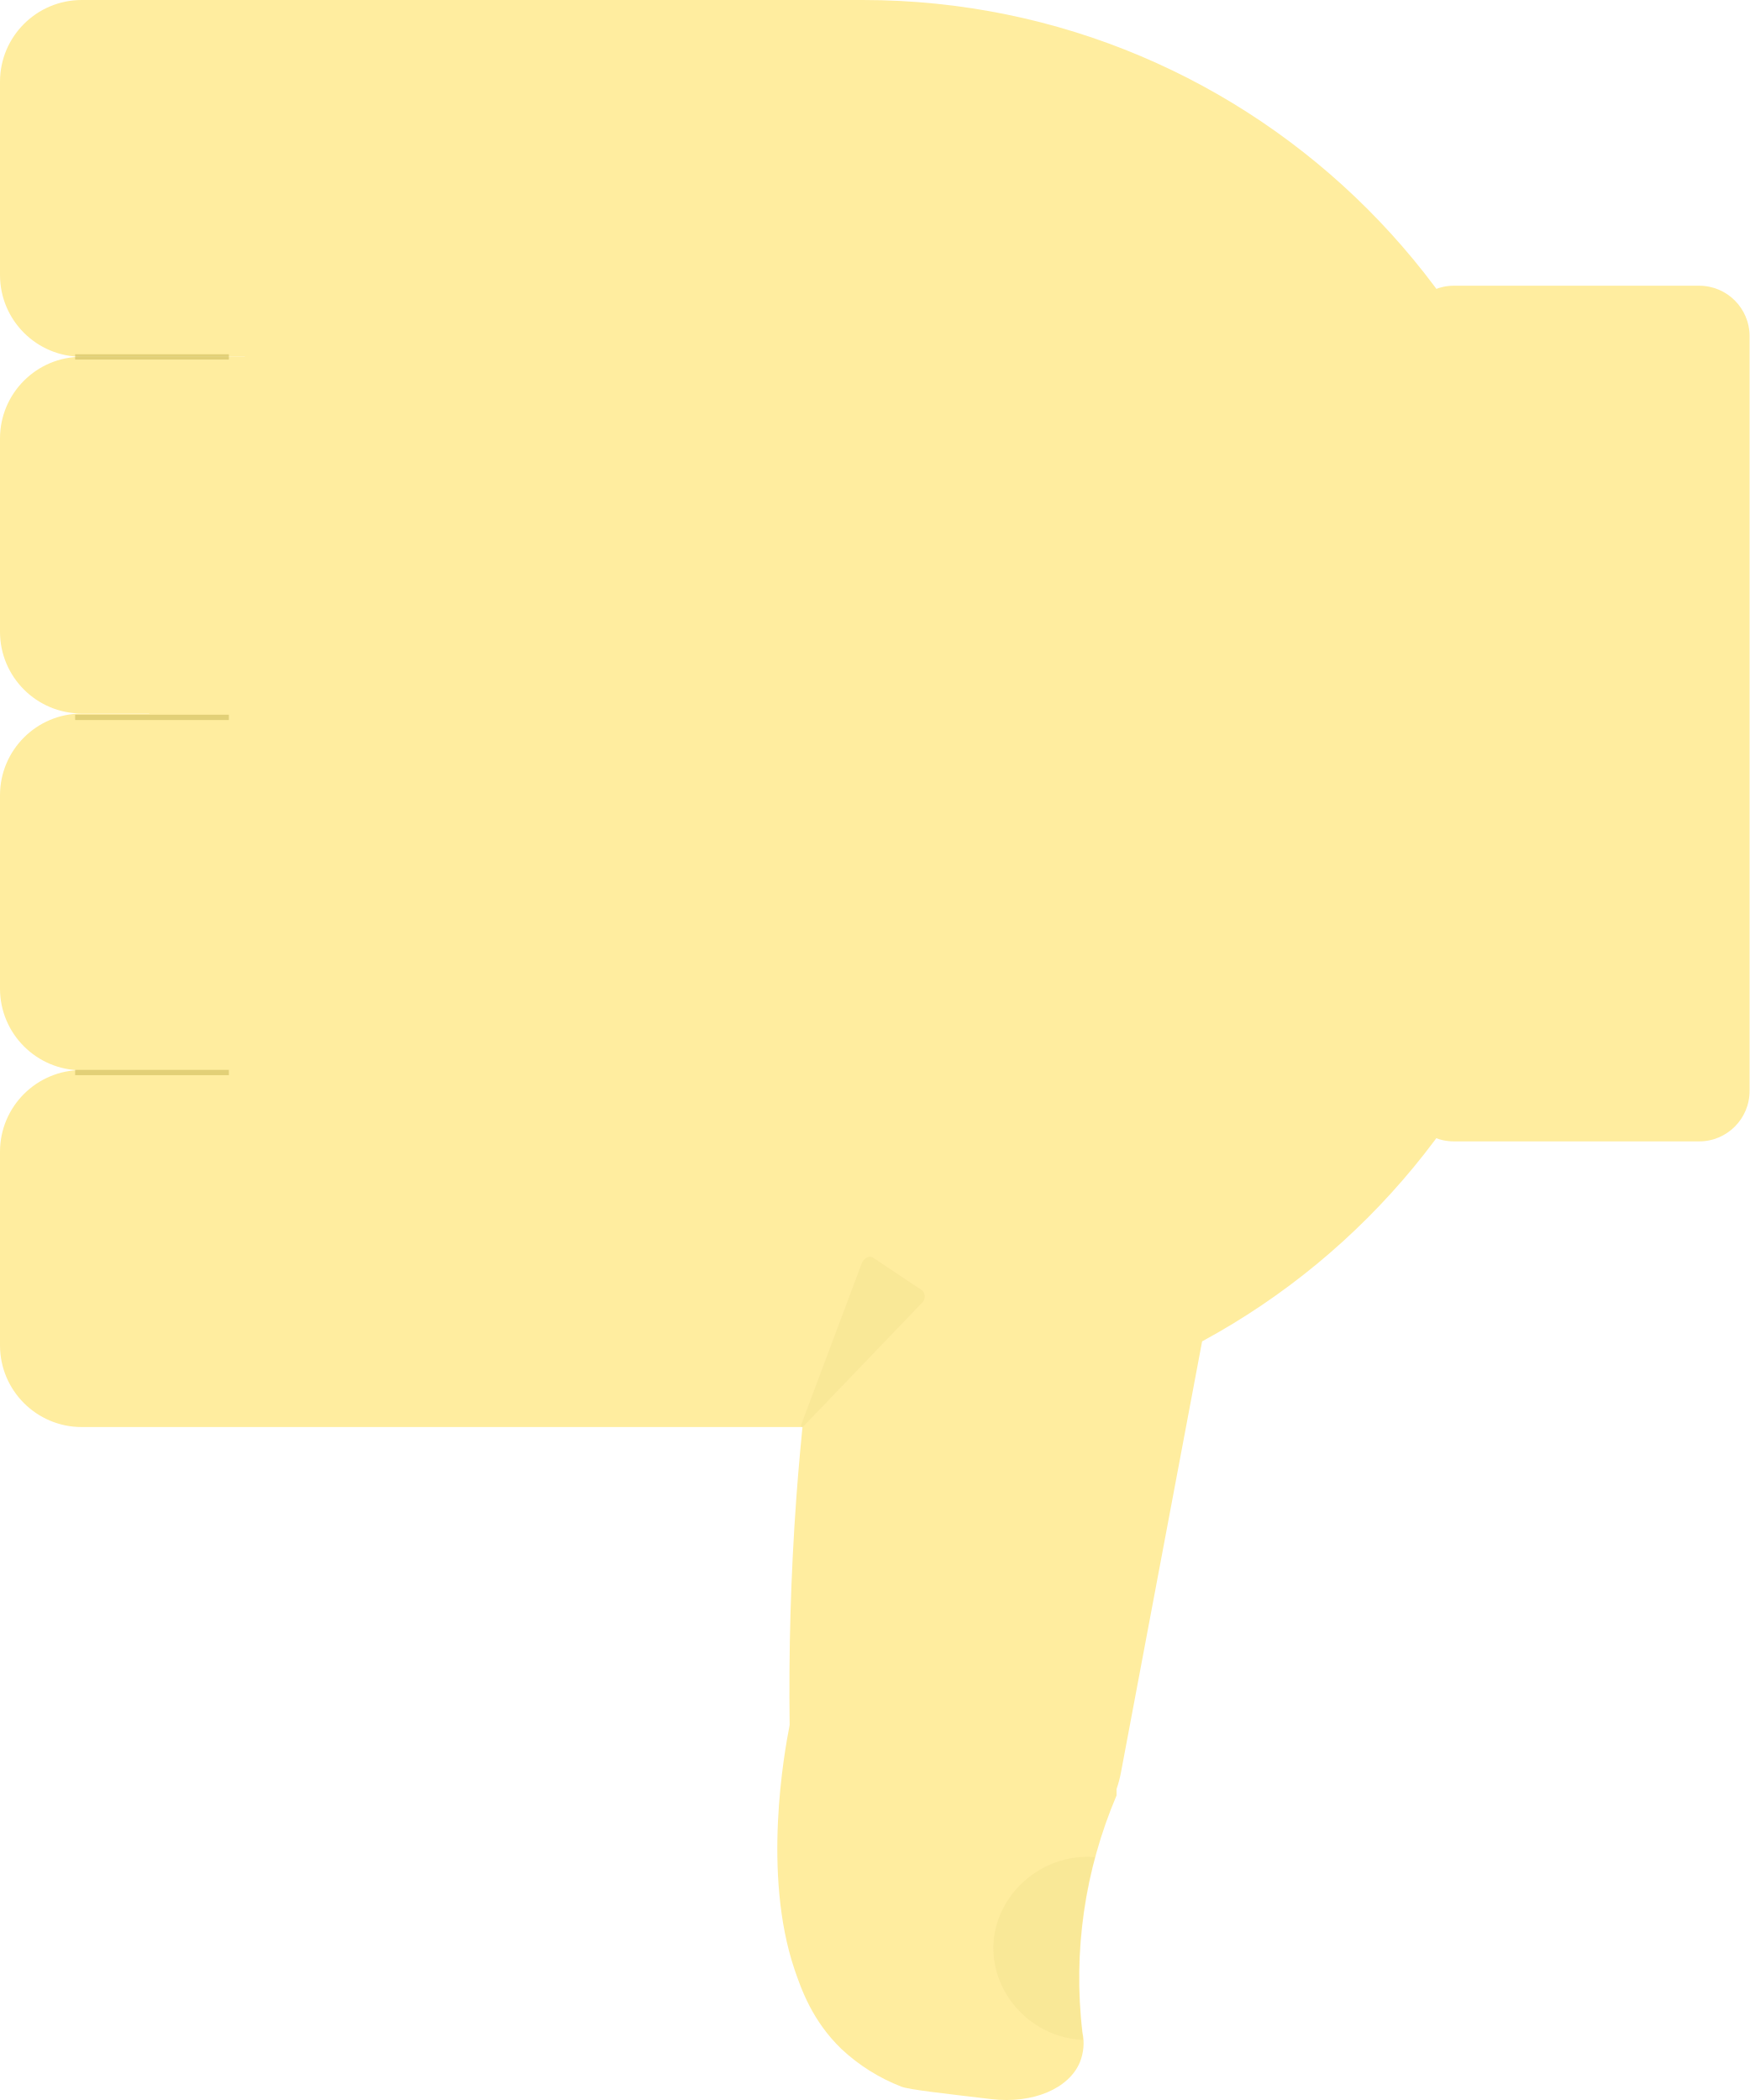
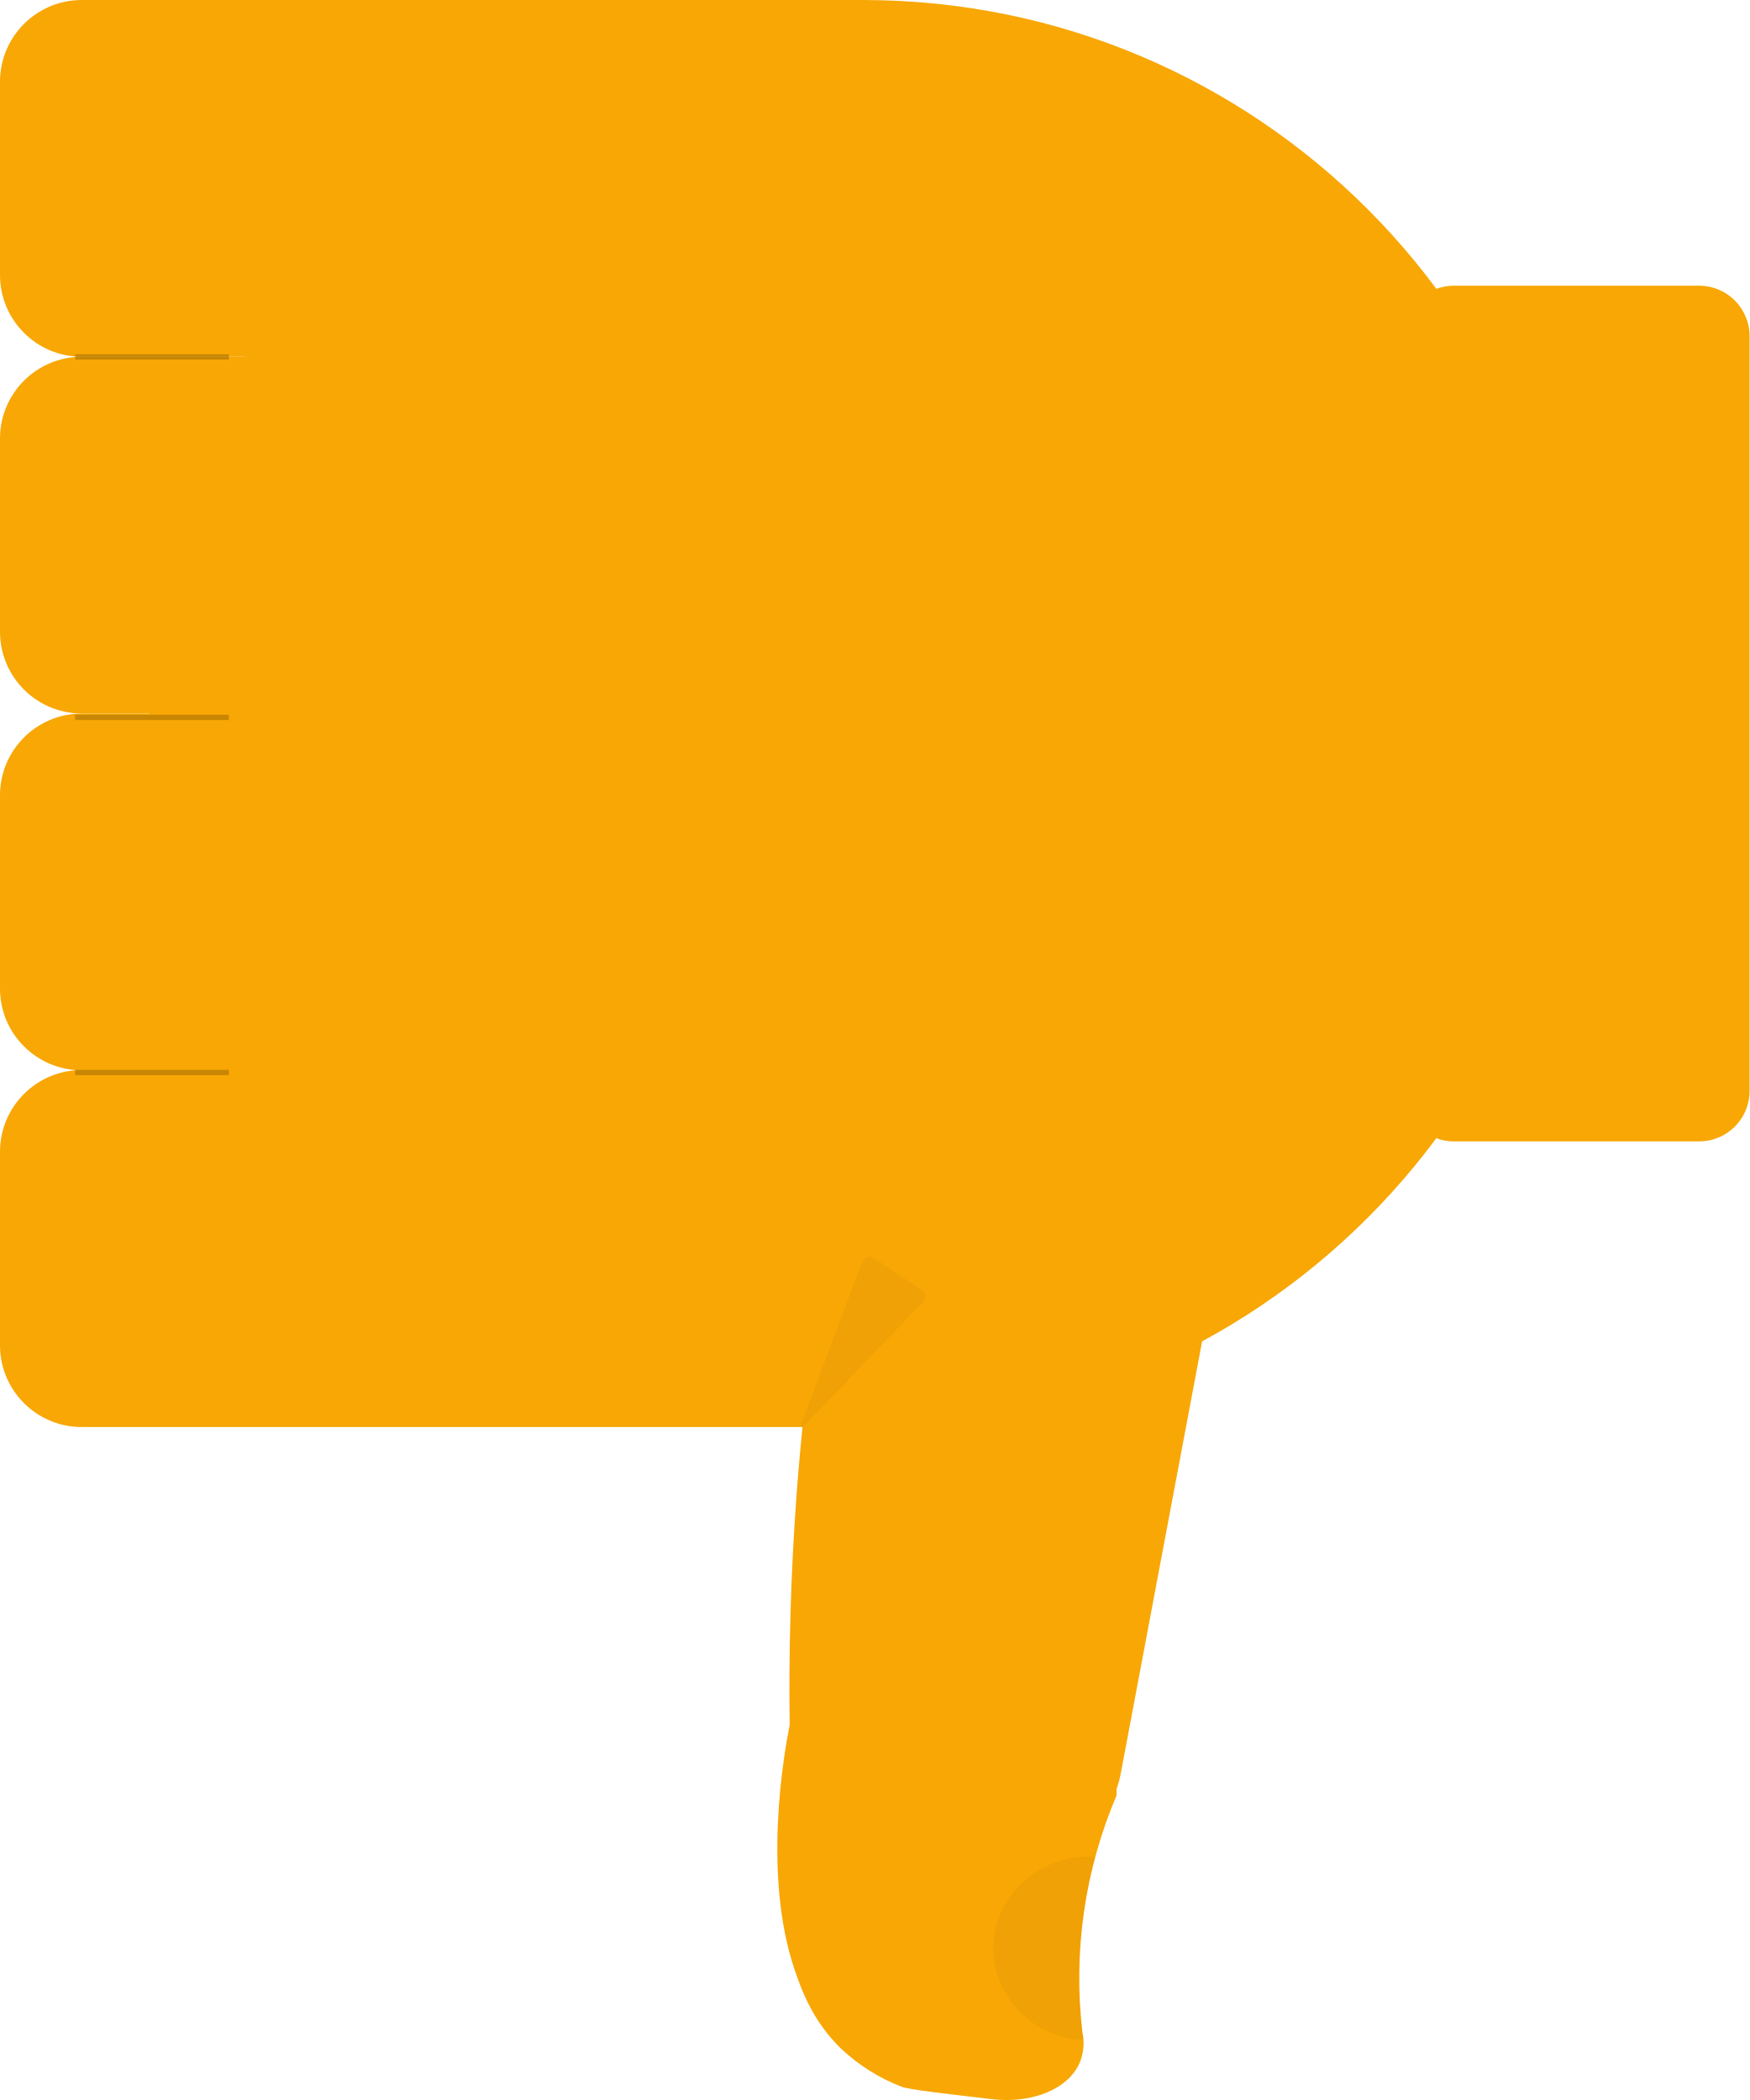
<svg xmlns="http://www.w3.org/2000/svg" id="Hand" viewBox="0 0 330 396.16">
  <defs>
-     <style>.cls-1,.cls-2{fill:#ffed9f;}.cls-2{stroke:#c5b350;stroke-miterlimit:10;opacity:0.5;}.cls-3{fill:#c5b350;opacity:0.1;}</style>
+     <style>.cls-1{fill:#f8a705;}.cls-2,.cls-3{fill:#986500;}.cls-2{stroke:#986500;stroke-miterlimit:10;opacity:0.5;}.cls-3{opacity:0.1;}</style>
  </defs>
  <circle class="cls-1" cx="162.75" cy="134.6" r="134.6" />
  <path class="cls-1" d="M176.77,327.61l0,0c-0.18-13.64.18-28,1.27-43A508.37,508.37,0,0,1,206,151.9l65.69,12.35L239.27,336.5a21.66,21.66,0,0,1-.84,3.17c0,0.39,0,.8,0,1.21A87.86,87.86,0,0,0,232,385.57a9.7,9.7,0,0,1-.49,5.65c-2.06,4.93-8.8,7.88-16.75,6.94-8.85-1.06-15.44-1.77-16.92-2.35a35.17,35.17,0,0,1-11.31-7.11c-5.48-5.3-7.54-11.21-8.84-15C171.6,355.64,175.76,332.75,176.77,327.61Z" transform="translate(-27.83 -2.17)" />
  <path class="cls-1" d="M27.83,2.17H175.16a15.42,15.42,0,0,1,15.42,15.42V54.05a15.42,15.42,0,0,1-15.42,15.42H27.83a0,0,0,0,1,0,0V2.17A0,0,0,0,1,27.83,2.17Z" transform="translate(190.58 69.47) rotate(-180)" />
-   <path class="cls-1" d="M27.83,69.47H175.16a15.42,15.42,0,0,1,15.42,15.42v36.46a15.42,15.42,0,0,1-15.42,15.42H27.83a0,0,0,0,1,0,0V69.47a0,0,0,0,1,0,0Z" transform="translate(190.58 204.07) rotate(-180)" />
-   <path class="cls-1" d="M27.83,136.77H175.16a15.42,15.42,0,0,1,15.42,15.42v36.46a15.42,15.42,0,0,1-15.42,15.42H27.83a0,0,0,0,1,0,0v-67.3a0,0,0,0,1,0,0Z" transform="translate(190.58 338.68) rotate(-180)" />
+   <path class="cls-1" d="M27.83,69.47H175.16a15.42,15.42,0,0,1,15.42,15.42v36.46a15.42,15.42,0,0,1-15.42,15.42H27.83a0,0,0,0,1,0,0V69.47A0,0,0,0,1,27.83,69.47Z" transform="translate(190.58 204.07) rotate(-180)" />
+   <path class="cls-1" d="M27.83,136.77H175.16a15.42,15.42,0,0,1,15.42,15.42v36.46a15.42,15.42,0,0,1-15.42,15.42H27.83a0,0,0,0,1,0,0v-67.3A0,0,0,0,1,27.83,136.77Z" transform="translate(190.58 338.68) rotate(-180)" />
  <path class="cls-1" d="M27.83,204.07H175.16a15.42,15.42,0,0,1,15.42,15.42V256a15.42,15.42,0,0,1-15.42,15.42H27.83a0,0,0,0,1,0,0v-67.3A0,0,0,0,1,27.83,204.07Z" transform="translate(190.58 473.28) rotate(-180)" />
  <rect class="cls-1" x="292.53" y="56.06" width="65.29" height="161.42" rx="9.51" ry="9.51" transform="translate(622.53 271.38) rotate(-180)" />
  <line class="cls-2" x1="14.17" y1="202.33" x2="43.17" y2="202.33" />
  <line class="cls-2" x1="14.17" y1="135.33" x2="43.17" y2="135.33" />
  <line class="cls-2" x1="14.17" y1="67.33" x2="43.17" y2="67.33" />
  <path class="cls-3" d="M201.68,248l-22.35,23.29c-0.23.24-.52,0.06-0.41-0.26l11.44-30.51c0.38-1,1.45-1.57,2.13-1.11l9.3,6.22A1.61,1.61,0,0,1,201.68,248Z" transform="translate(-27.83 -2.17)" />
  <path class="cls-3" d="M232.11,387c-9.61-.45-17-8.45-16.92-17.49,0.13-9.67,8.87-17.79,19.16-17A87.2,87.2,0,0,0,232.11,387Z" transform="translate(-27.83 -2.17)" />
</svg>
